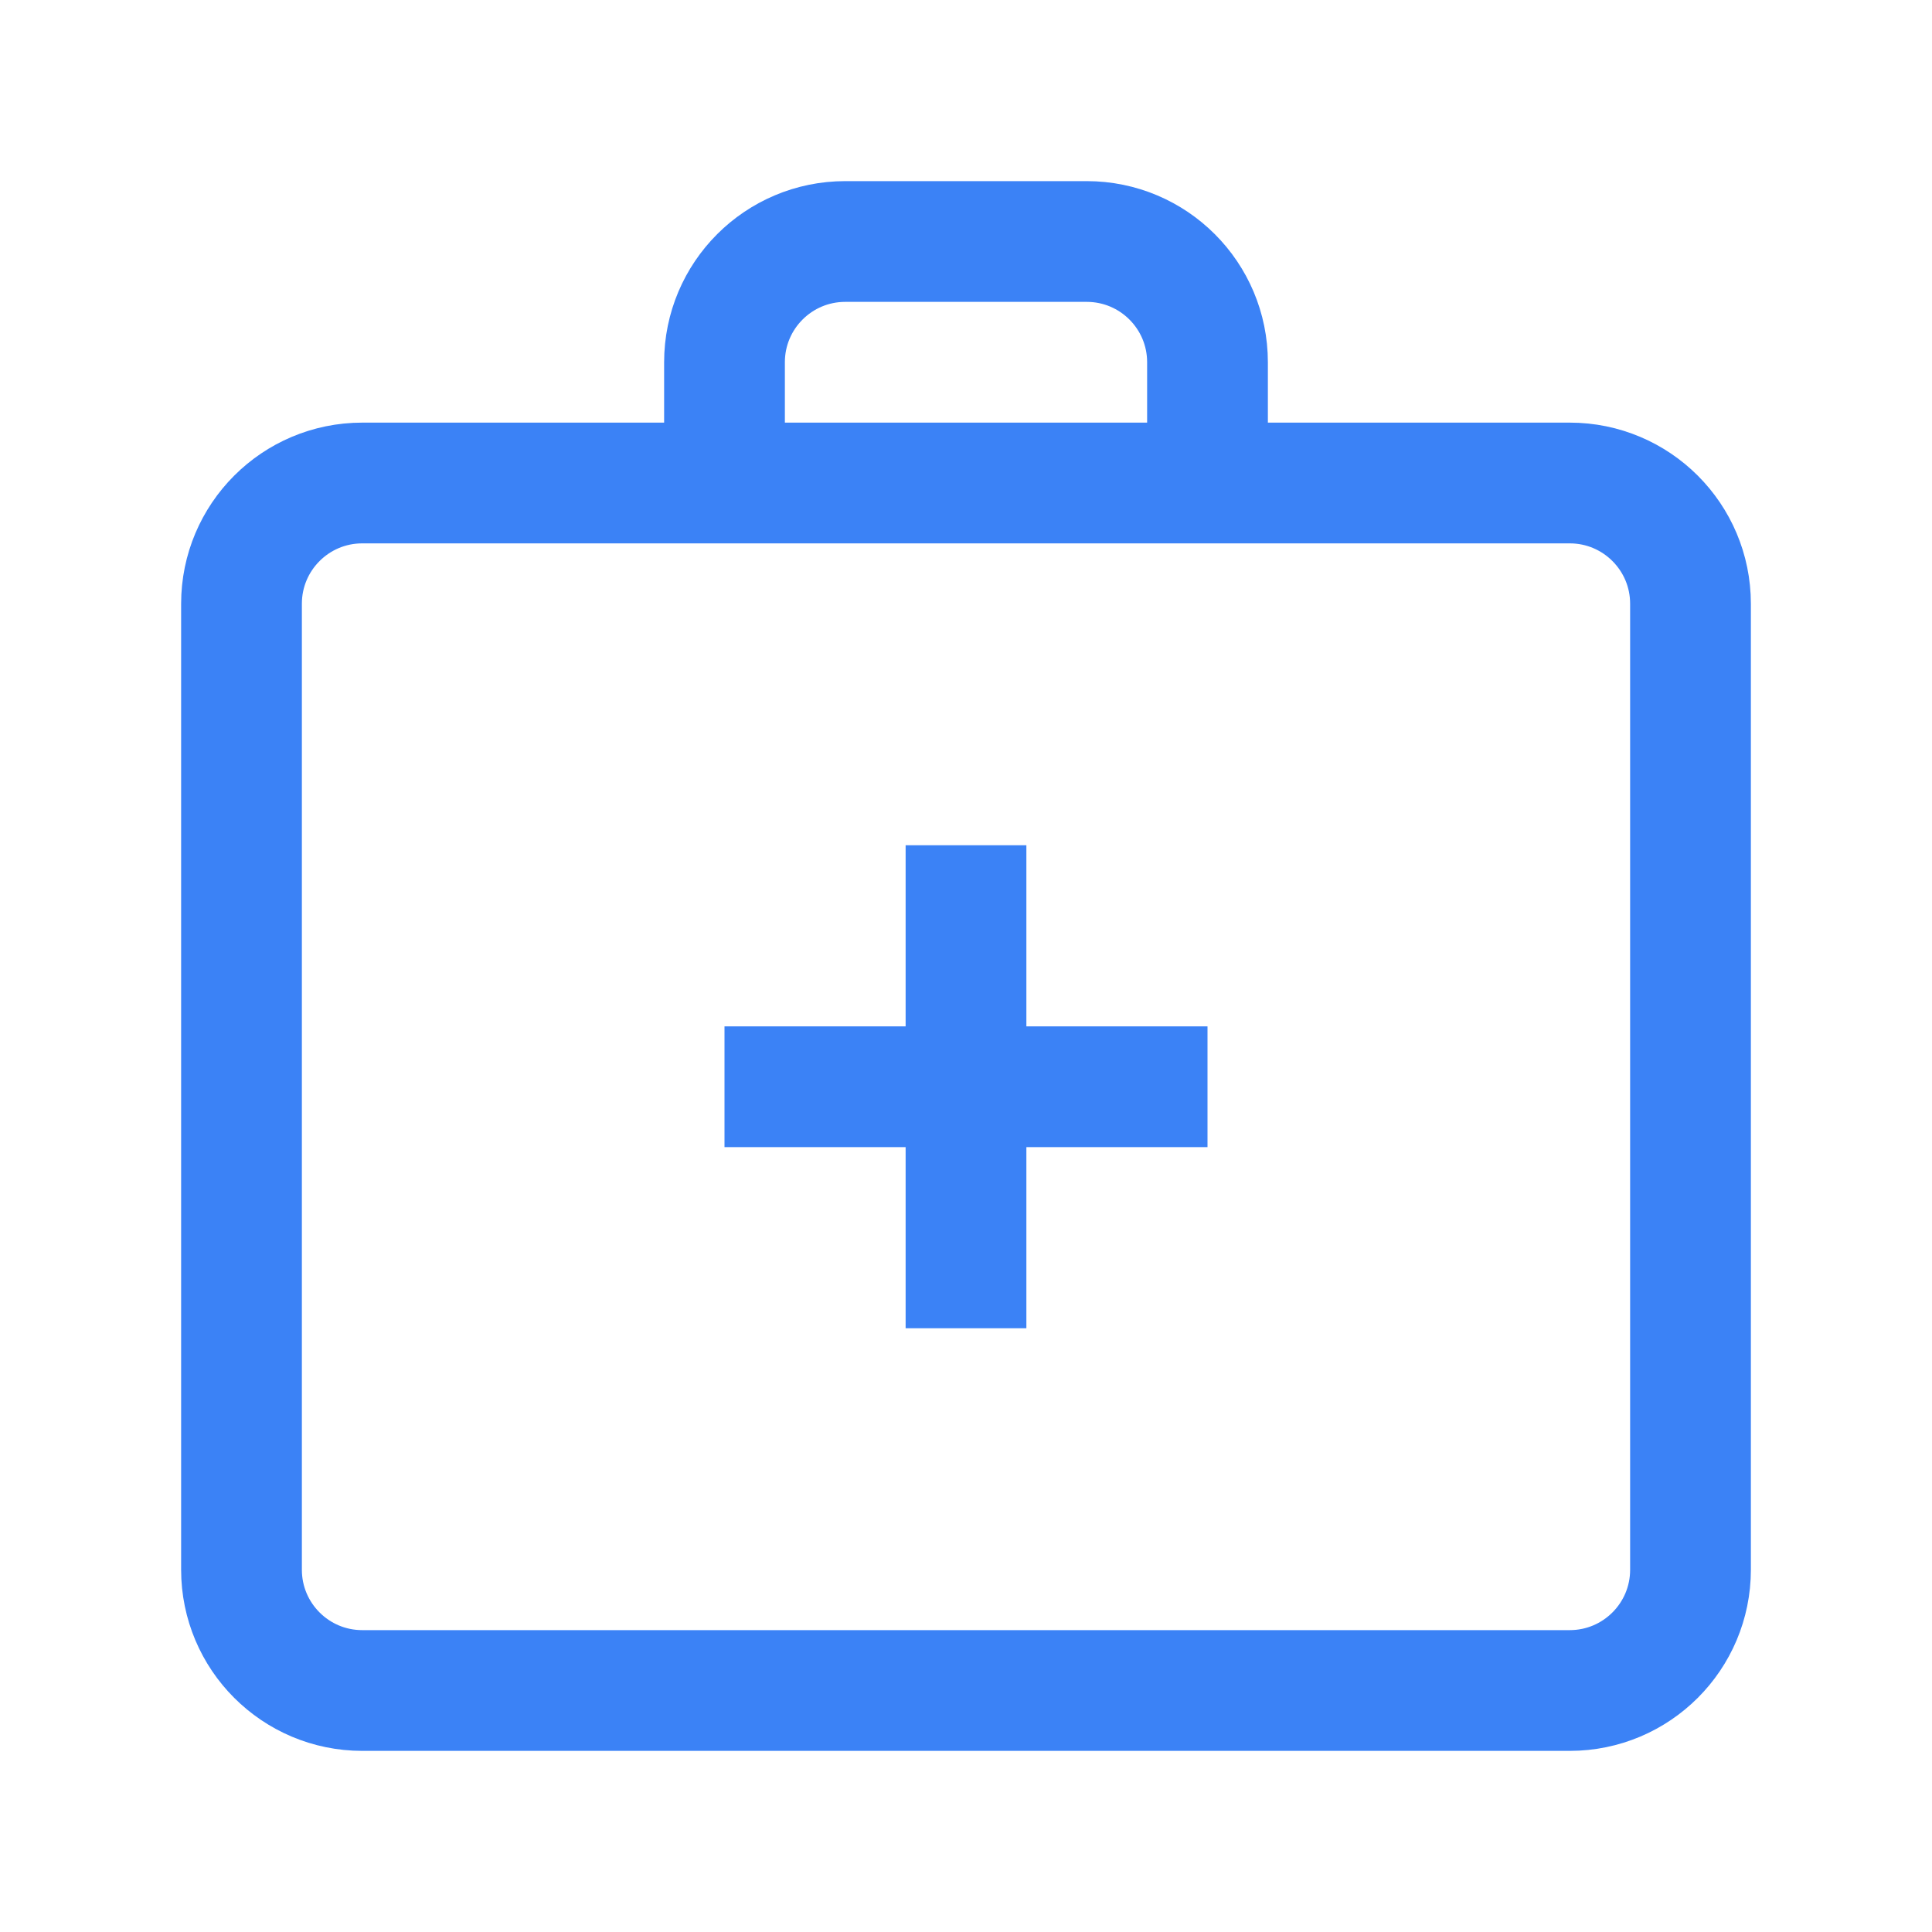
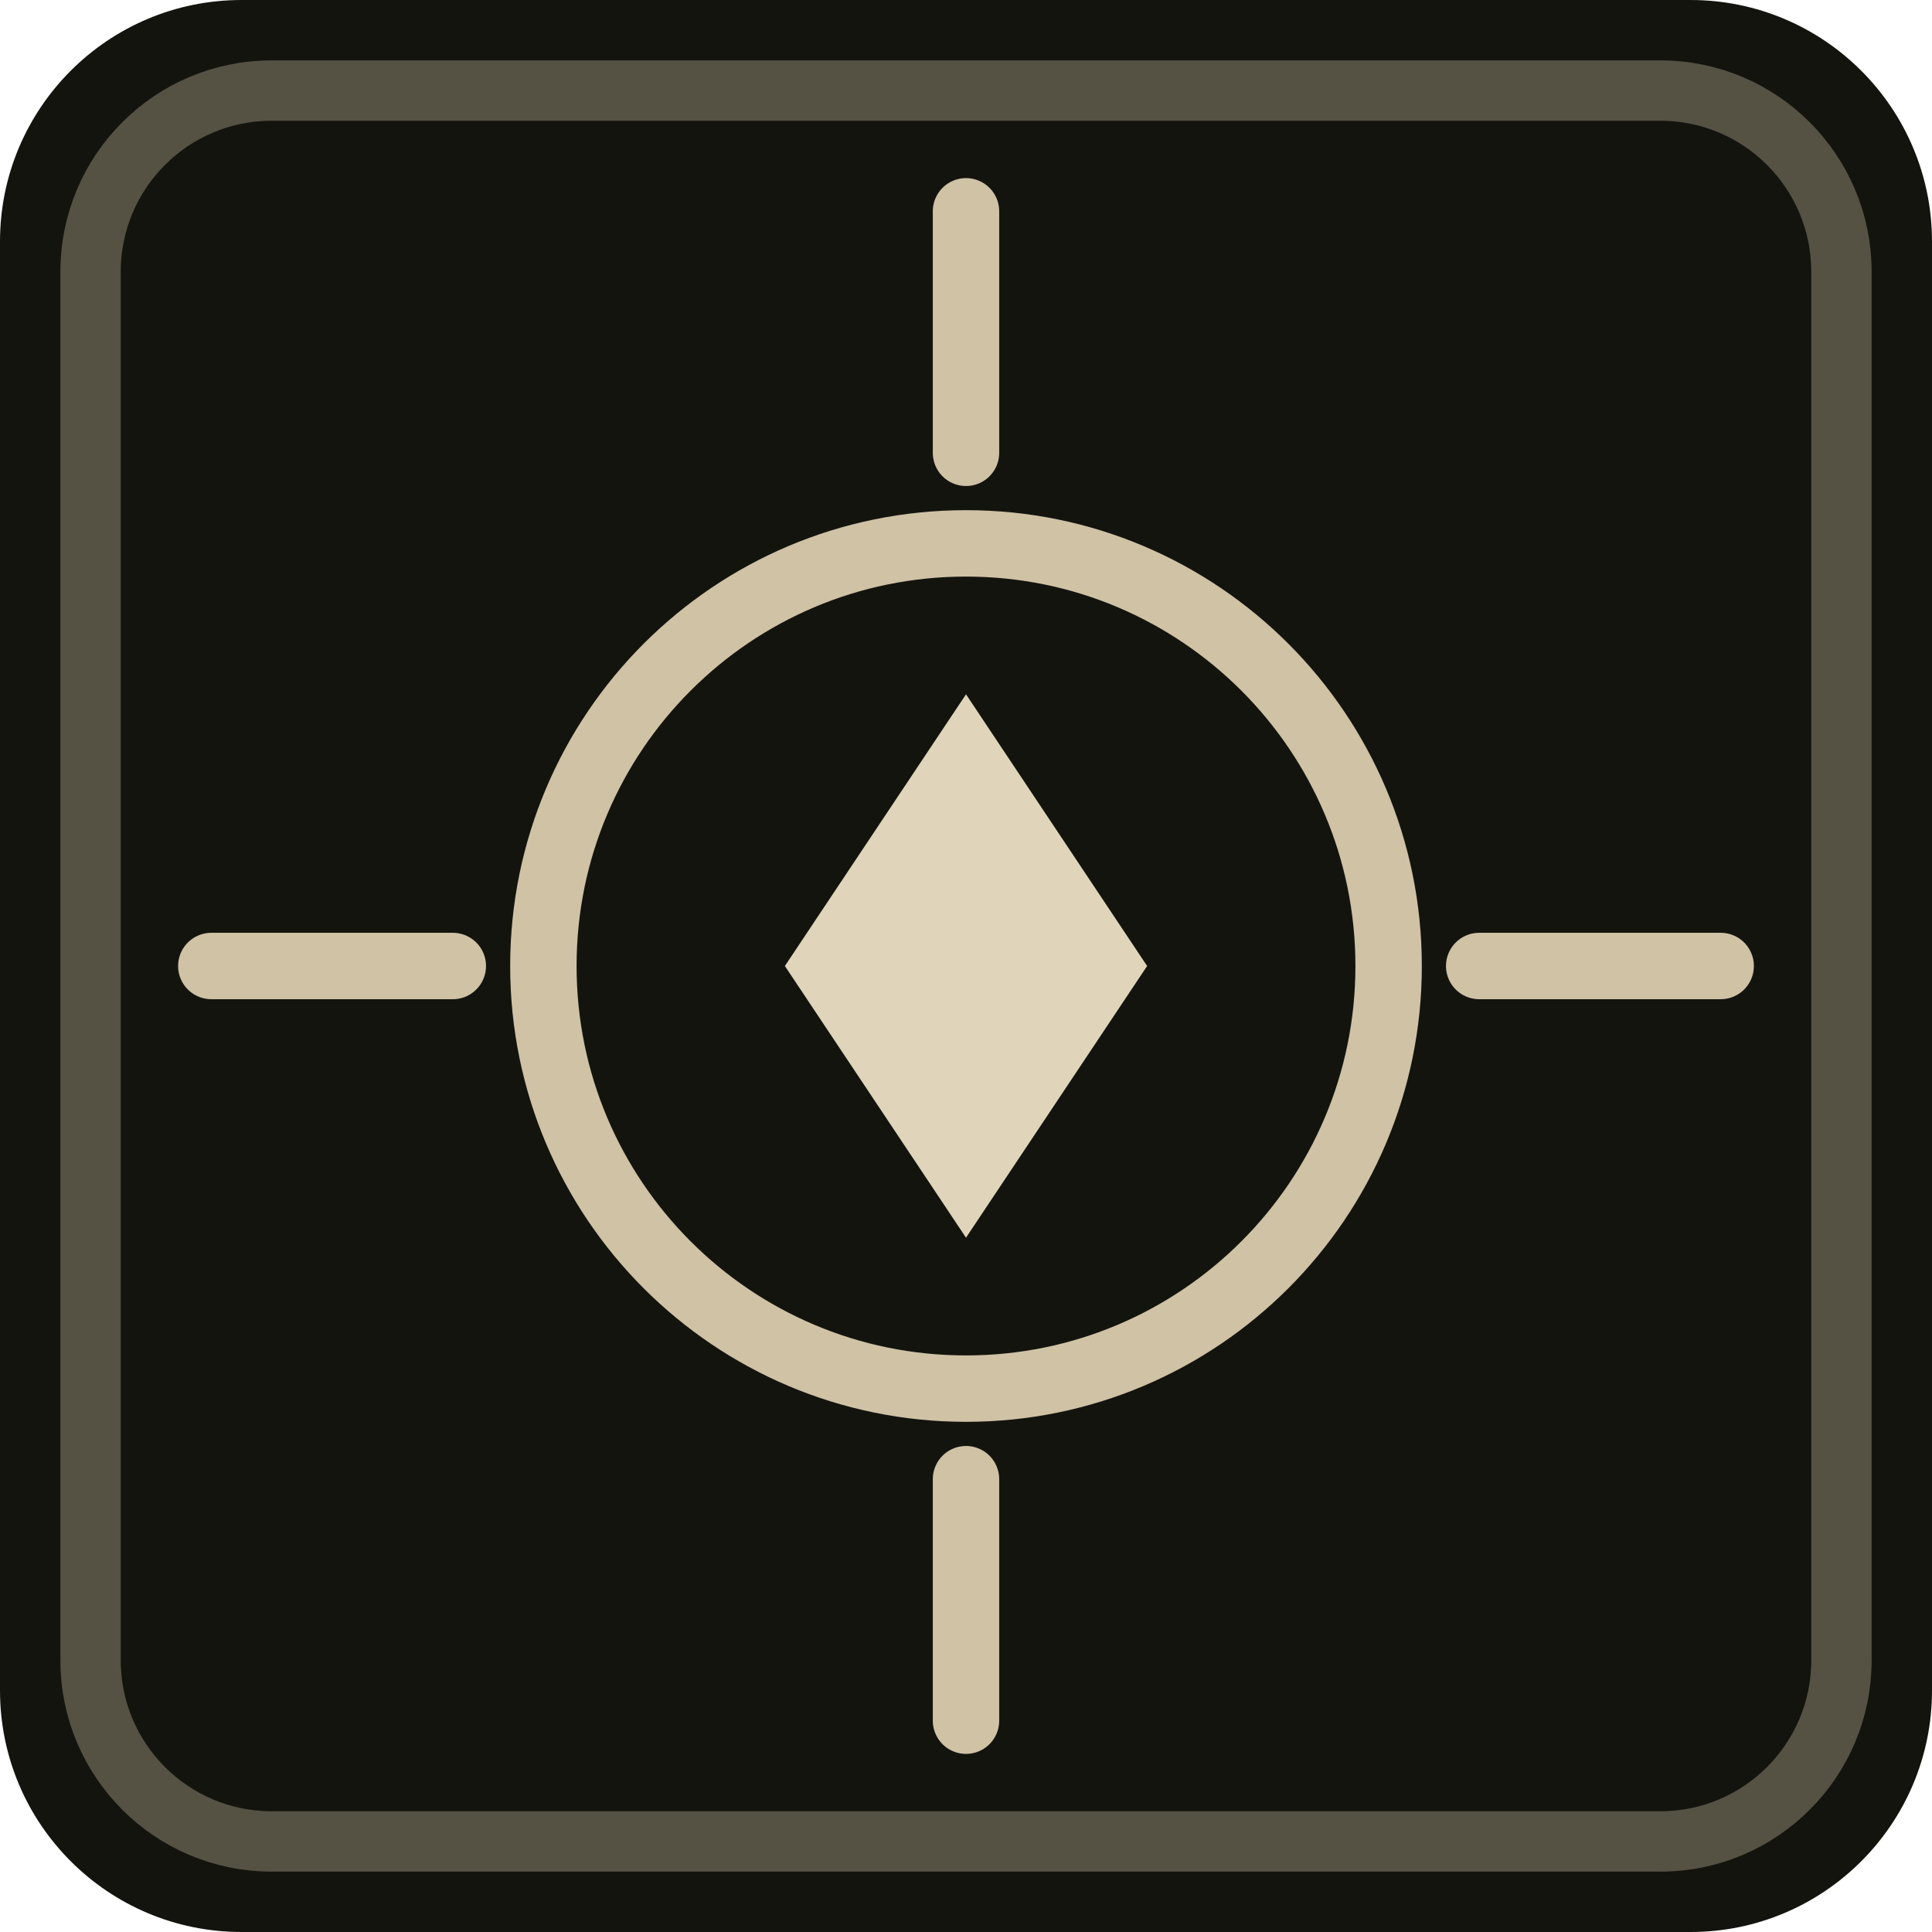
<svg xmlns="http://www.w3.org/2000/svg" viewBox="0 0 32 32">
-   <rect x="4" y="8" width="24" height="20" rx="2" fill="none" stroke="#3b82f6" stroke-width="2" />
-   <path d="M20 8V6a2 2 0 0 0-2-2h-4a2 2 0 0 0-2 2v2" fill="none" stroke="#3b82f6" stroke-width="2" />
-   <line x1="16" y1="14" x2="16" y2="22" stroke="#3b82f6" stroke-width="2" />
-   <line x1="12" y1="18" x2="20" y2="18" stroke="#3b82f6" stroke-width="2" />
+   <rect width="32" height="32" rx="4" fill="#14140f" />
+   <rect x="1.5" y="1.5" width="29" height="29" rx="3" fill="none" stroke="#cfc2a5" stroke-opacity="0.35" />
+   <g fill="none" stroke="#cfc2a5" stroke-width="1.1" stroke-linecap="round">
+     <circle cx="16" cy="16" r="7" />
+     <line x1="16" y1="3.5" x2="16" y2="7.5" />
+     <line x1="16" y1="24.5" x2="16" y2="28.5" />
+     <line x1="3.5" y1="16" x2="7.5" y2="16" />
+     <line x1="24.5" y1="16" x2="28.5" y2="16" />
+   </g>
+   <polygon points="16,11.5 19,16 16,20.5 13,16" fill="#e0d5bb" />
</svg>
